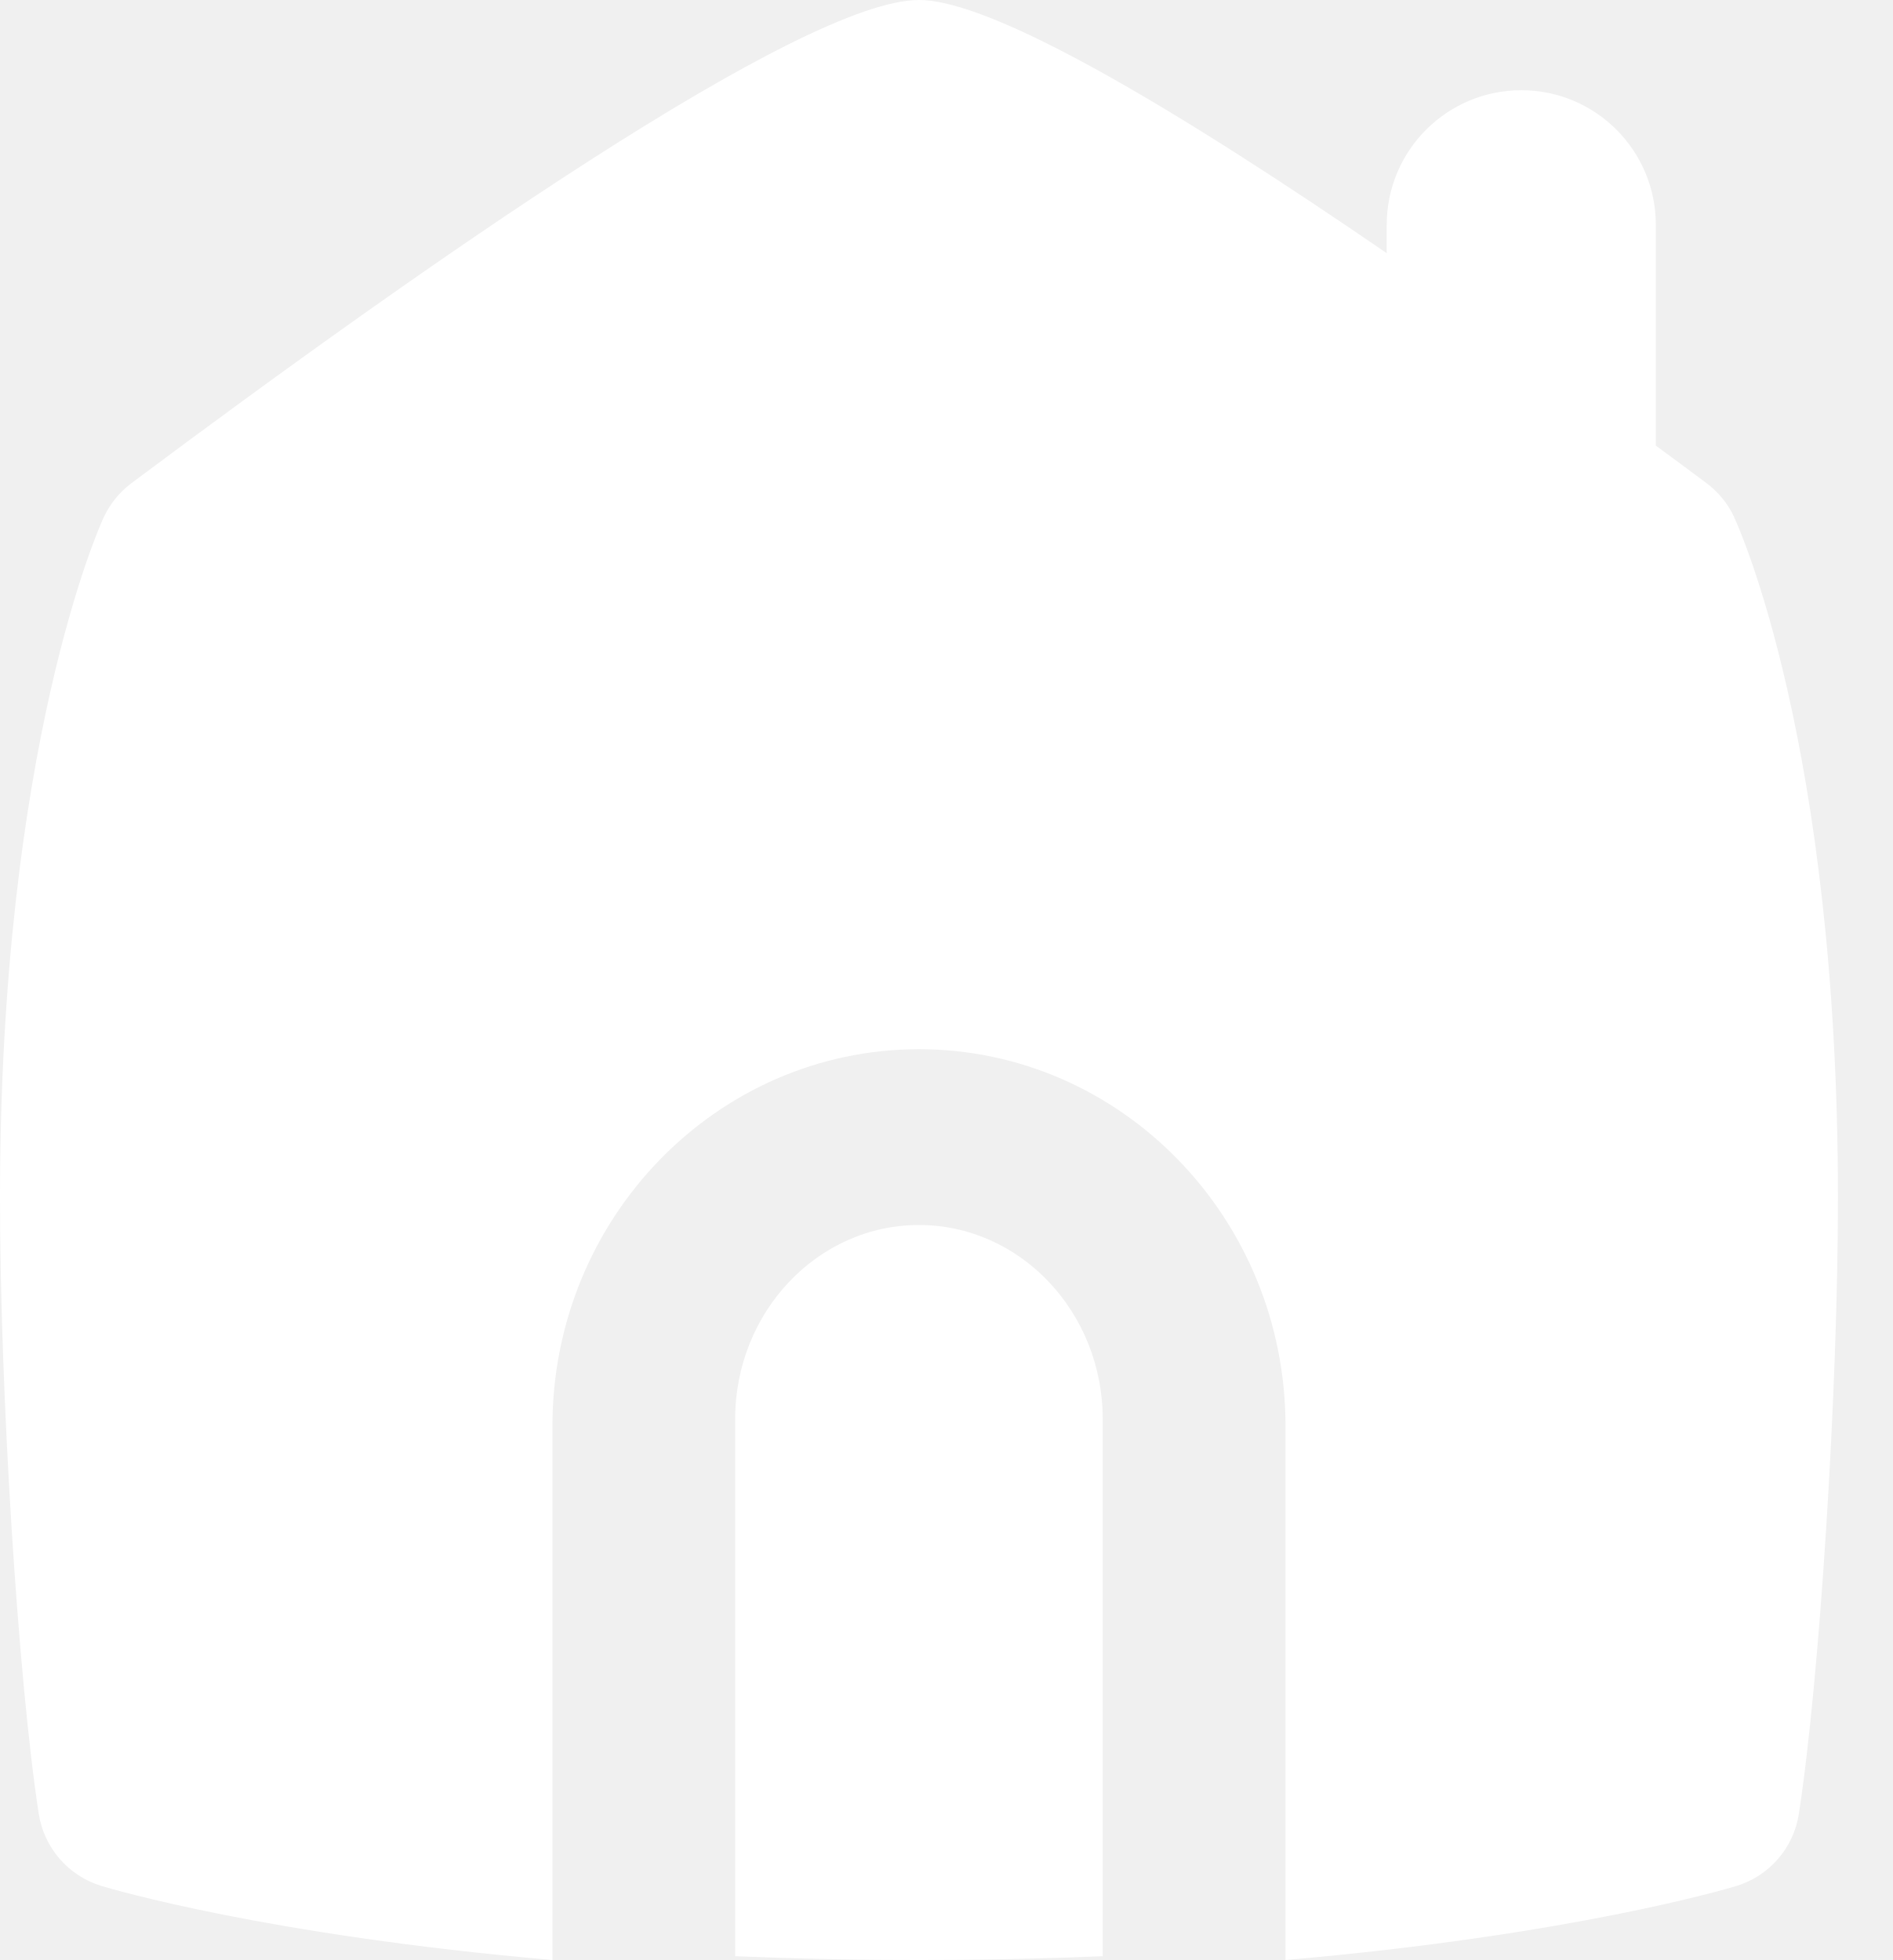
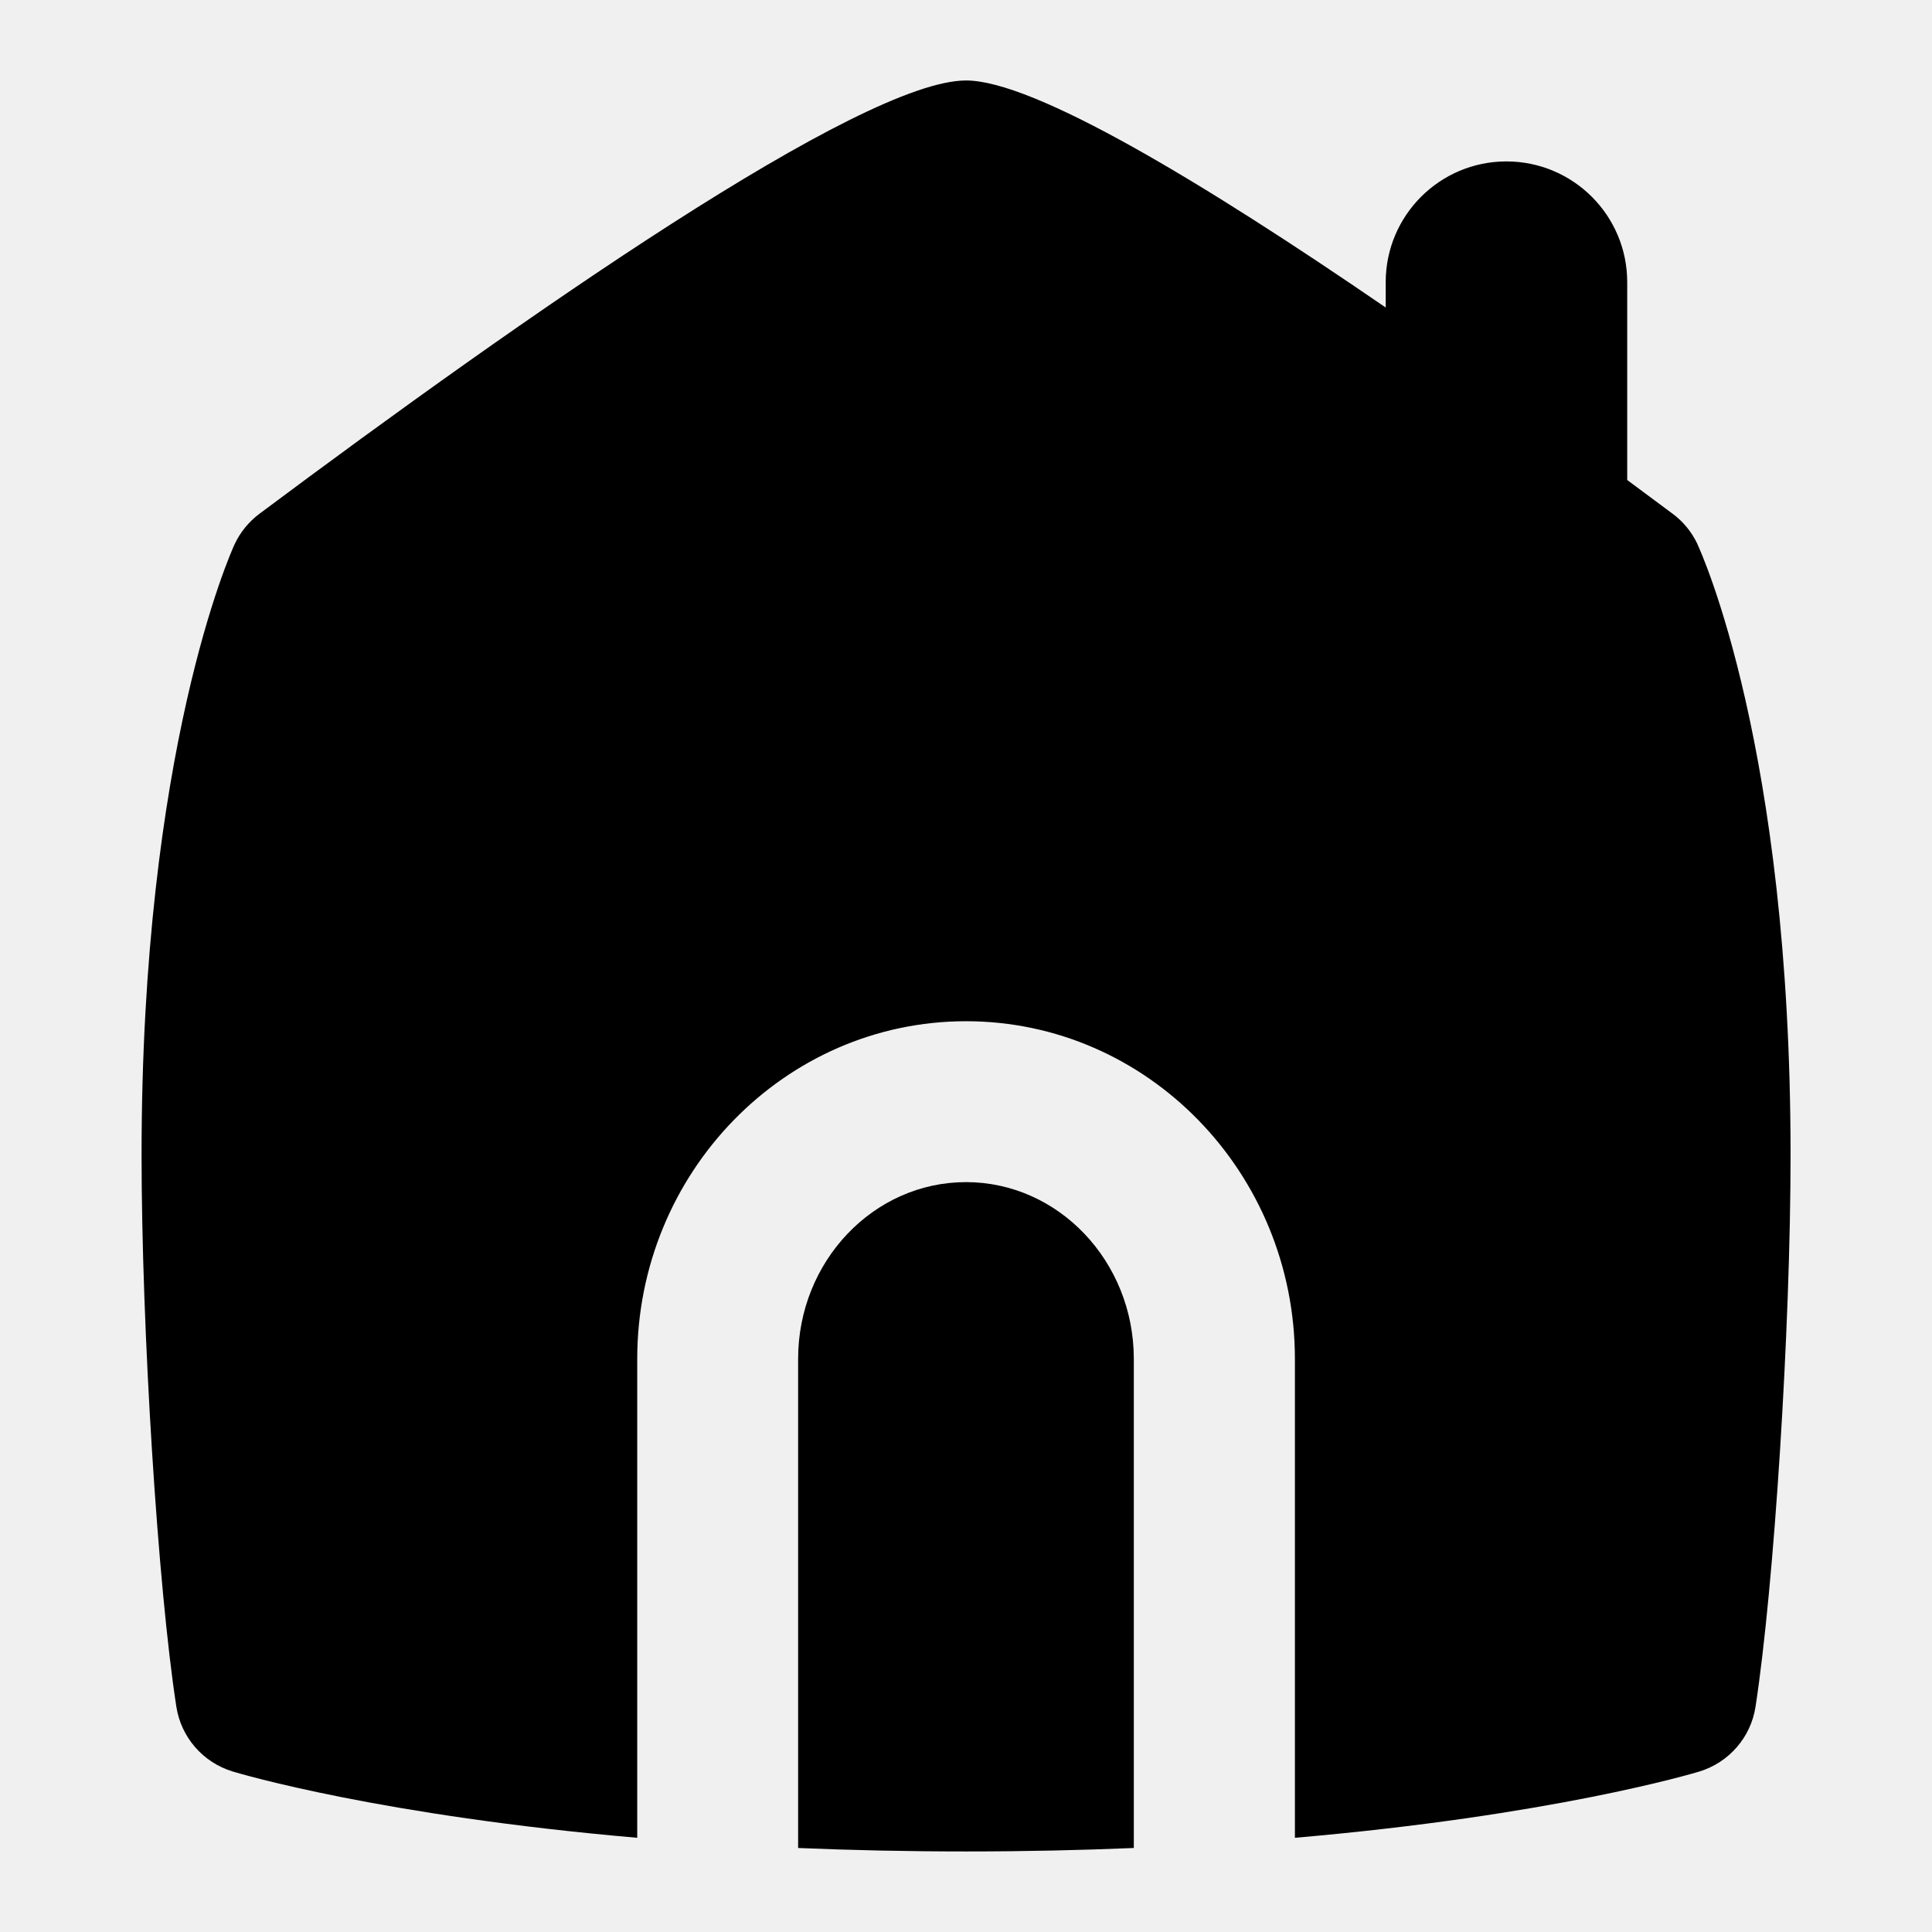
- <svg xmlns="http://www.w3.org/2000/svg" width="28" height="29" viewBox="0 0 28 29" fill="none">
-   <path d="M13.594 18.125C12.095 18.125 10.875 19.413 10.875 20.997V28.944C11.726 28.979 12.633 29 13.594 29C14.555 29 15.461 28.979 16.312 28.944V20.997C16.312 19.413 15.092 18.125 13.594 18.125Z" fill="white" />
-   <path d="M25.652 7.649C25.559 7.451 25.418 7.279 25.243 7.148C24.997 6.965 24.747 6.779 24.494 6.593V3.328C24.494 2.226 23.603 1.335 22.504 1.335C21.405 1.335 20.513 2.226 20.513 3.328V3.746C17.495 1.674 14.711 0 13.594 0C11.87 0 6.307 3.888 1.943 7.15C1.767 7.283 1.625 7.457 1.532 7.659C1.469 7.794 0 11.062 0 17.726C0 20.602 0.268 24.859 0.573 26.836C0.652 27.341 1.011 27.755 1.5 27.904C1.63 27.944 3.945 28.632 8.172 29V21.098C8.172 18.024 10.603 15.524 13.594 15.524C16.584 15.524 19.016 18.024 19.016 21.098V29C23.243 28.633 25.556 27.944 25.685 27.905C26.172 27.757 26.533 27.342 26.61 26.837C26.917 24.847 27.188 20.59 27.188 17.727C27.188 11.006 25.714 7.786 25.652 7.652V7.649Z" fill="white" />
+ <svg xmlns="http://www.w3.org/2000/svg" width="29" height="29" viewBox="0 0 29 29" fill="none">
+   <path d="M14.5 17.744C13.111 17.744 11.98 18.934 11.98 20.398V27.739C12.77 27.772 13.609 27.791 14.5 27.791C15.39 27.791 16.23 27.772 17.019 27.739V20.398C17.019 18.934 15.888 17.744 14.5 17.744Z" fill="black" />
+   <path d="M25.479 8.166C25.394 7.986 25.266 7.829 25.106 7.711C24.883 7.544 24.654 7.375 24.425 7.205V4.235C24.425 3.234 23.613 2.423 22.612 2.423C21.612 2.423 20.8 3.234 20.8 4.235V4.616C18.052 2.731 15.518 1.208 14.501 1.208C12.931 1.208 7.867 4.745 3.894 7.712C3.733 7.833 3.604 7.991 3.519 8.175C3.463 8.298 2.125 11.27 2.125 17.331C2.125 19.947 2.369 23.82 2.647 25.618C2.718 26.077 3.046 26.454 3.49 26.59C3.609 26.626 5.716 27.252 9.565 27.586V20.399C9.565 17.603 11.778 15.329 14.501 15.329C17.223 15.329 19.437 17.603 19.437 20.399V27.586C23.285 27.253 25.392 26.626 25.509 26.591C25.952 26.455 26.281 26.078 26.351 25.619C26.63 23.809 26.877 19.936 26.877 17.332C26.877 11.22 25.535 8.291 25.479 8.168V8.166Z" fill="black" />
</svg>
